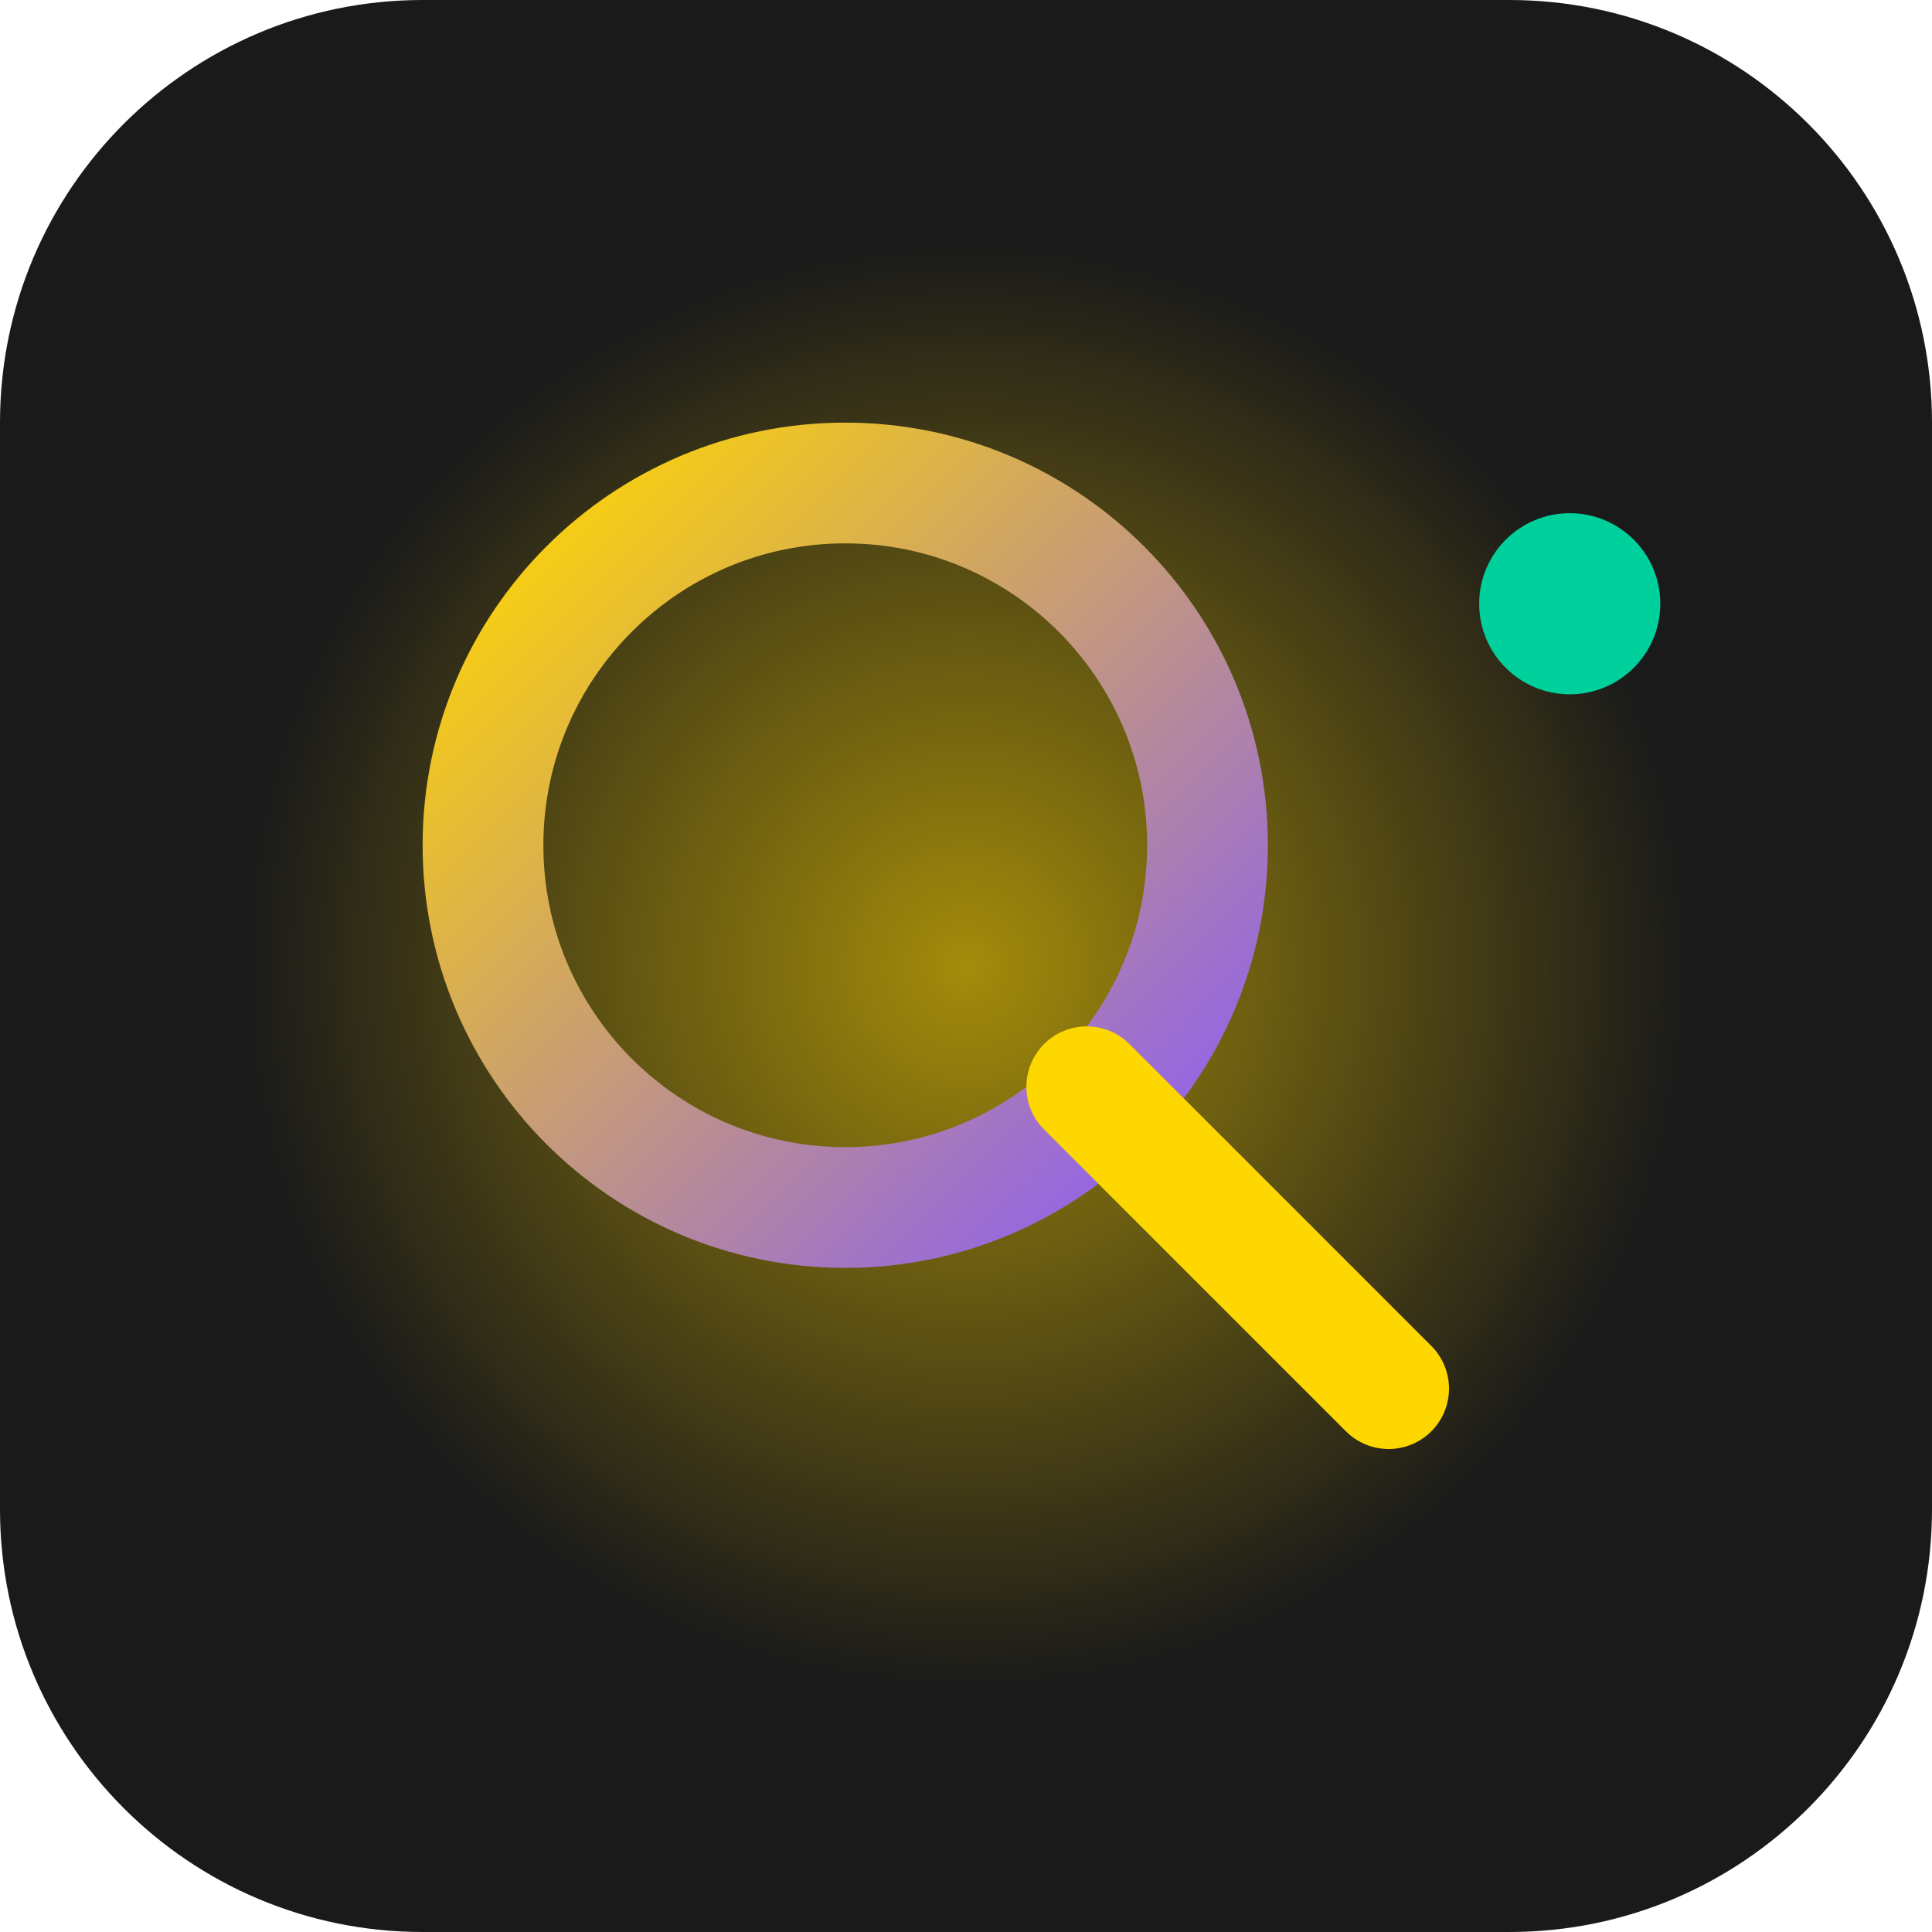
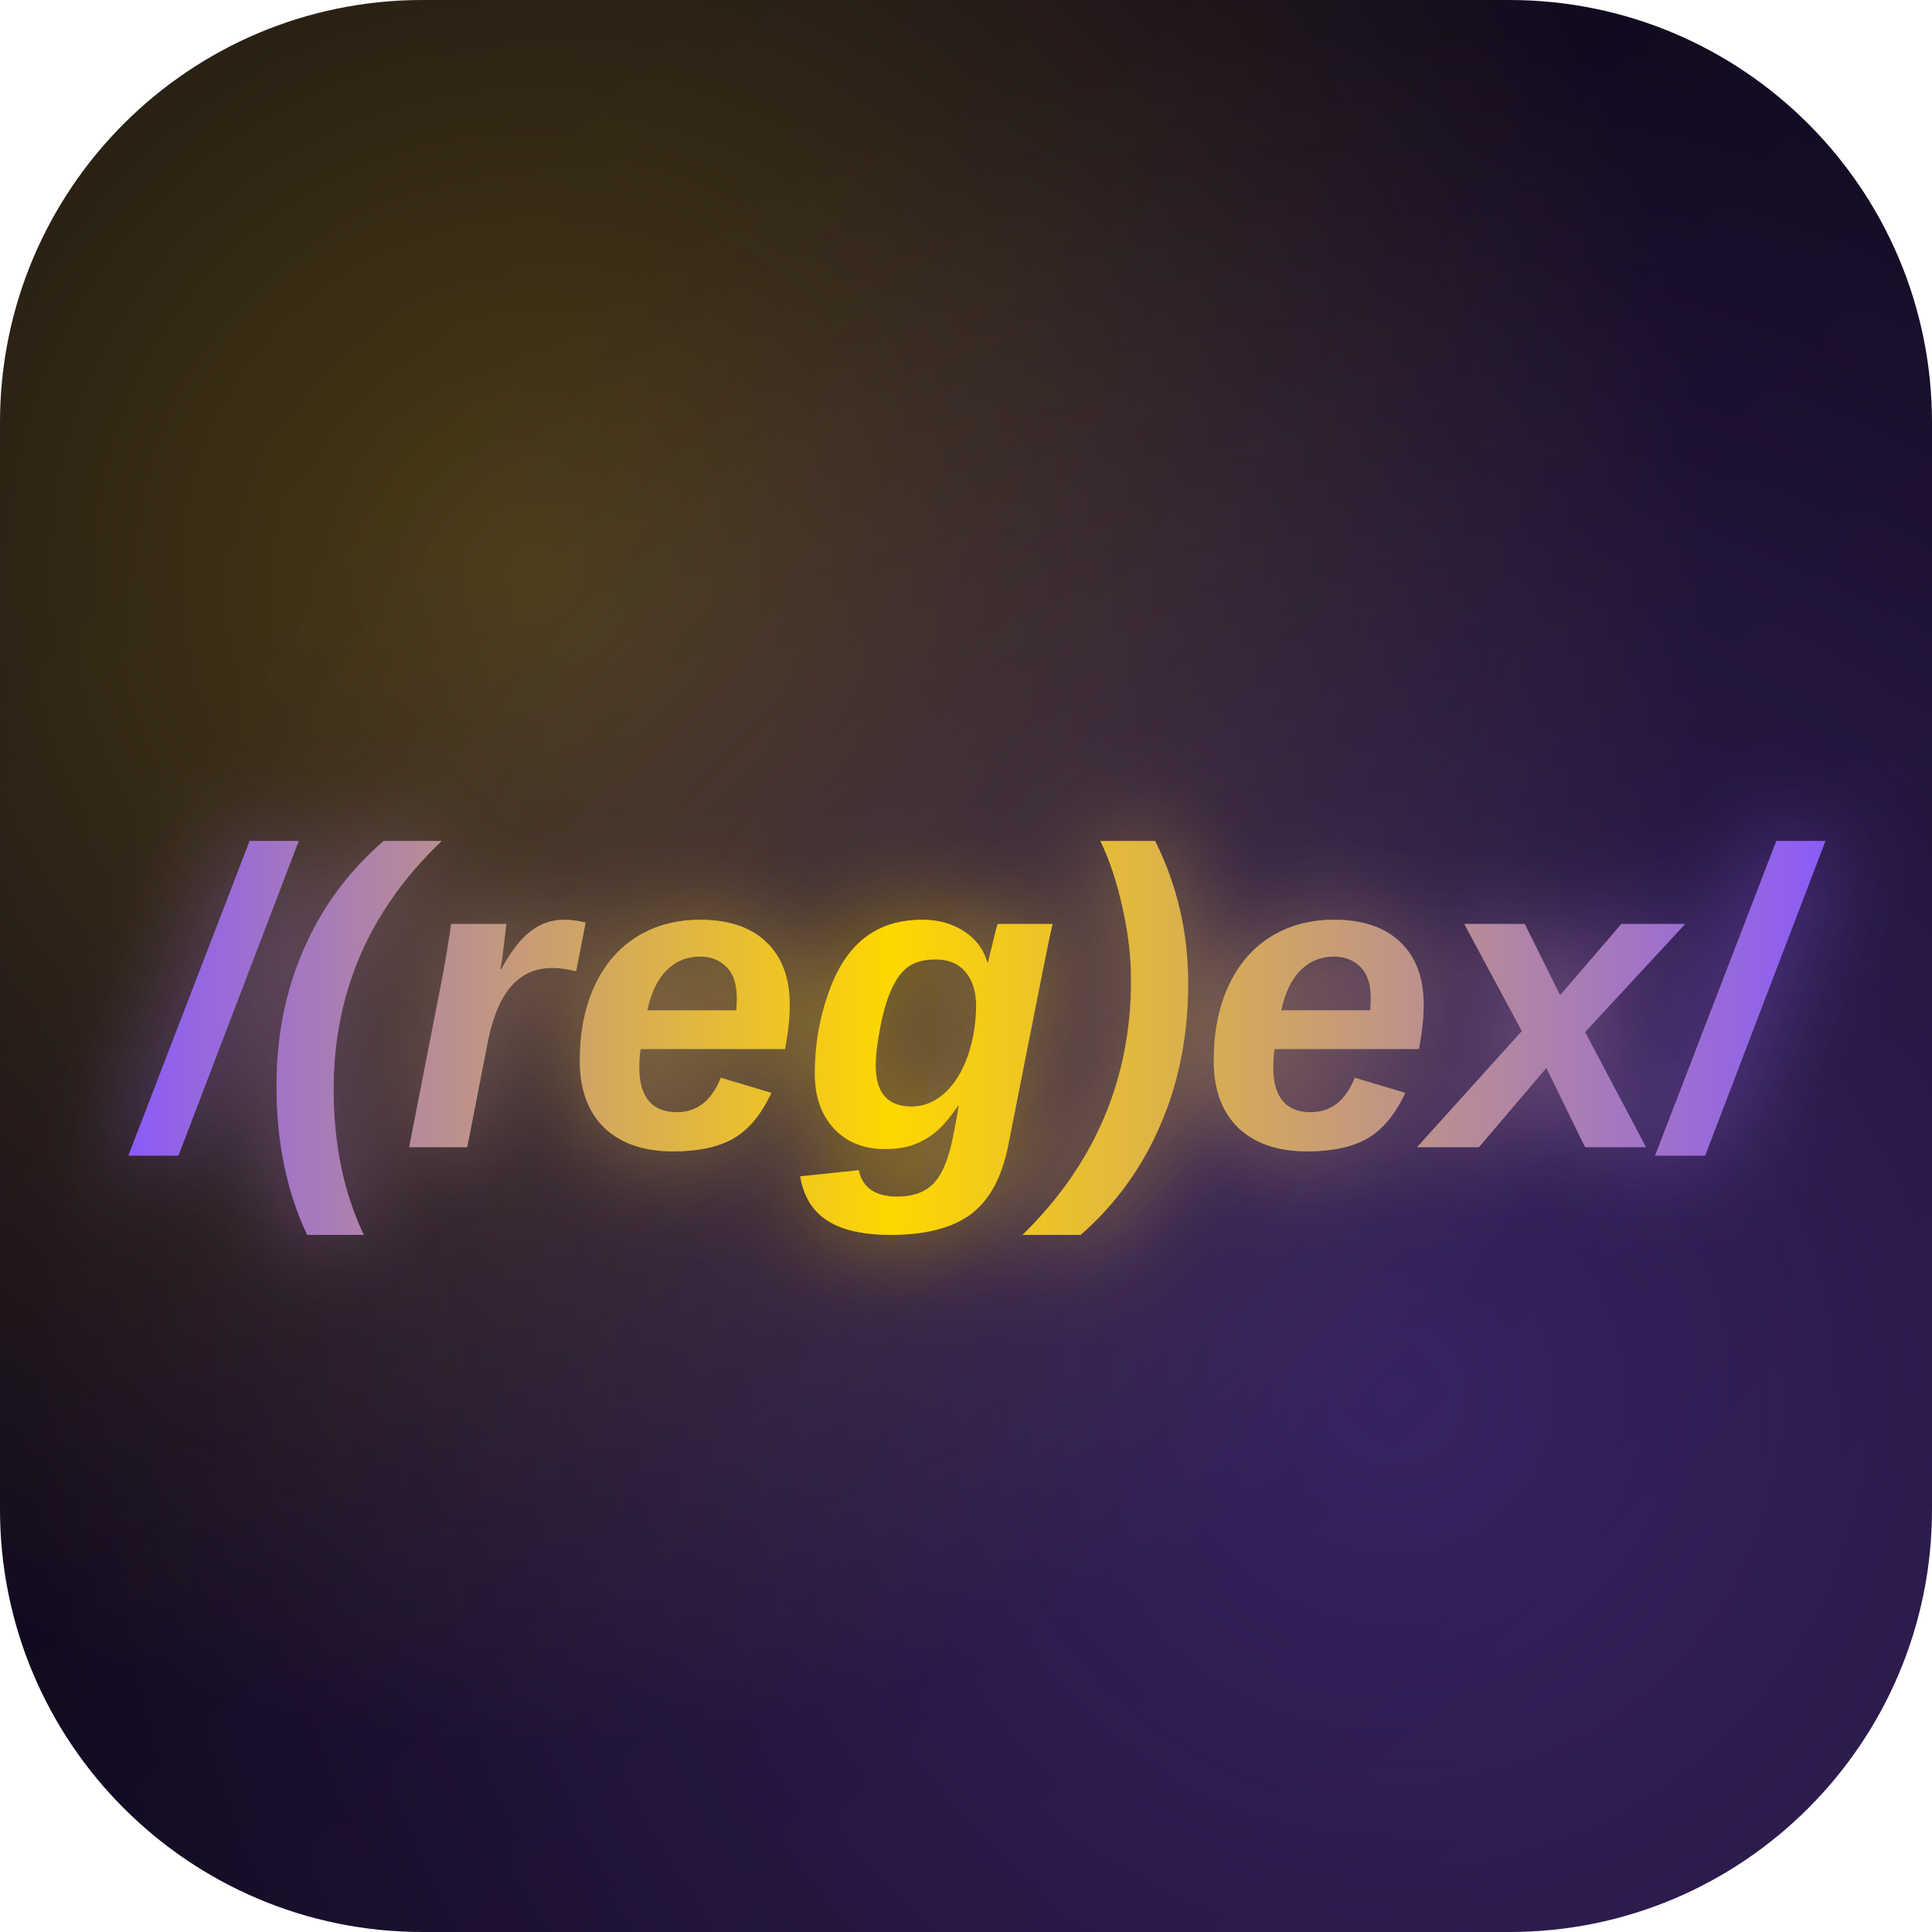
<svg xmlns="http://www.w3.org/2000/svg" viewBox="0 0 64 64">
  <defs>
-     <linearGradient id="ring" x1="0" y1="0" x2="1" y2="1">
-       <stop offset="0%" stop-color="#FFD700" />
+     <linearGradient id="bg" x1="0" y1="0" x2="1" y2="1">
+       <stop offset="0%" stop-color="#0b0714" />
+       <stop offset="100%" stop-color="#1c0f2f" />
+     </linearGradient>
+     <radialGradient id="glowYellow" cx="28%" cy="30%" r="60%">
+       <stop offset="0%" stop-color="#FFD700" stop-opacity="0.25" />
+       <stop offset="100%" stop-color="#FFD700" stop-opacity="0" />
+     </radialGradient>
+     <radialGradient id="glowPurple" cx="72%" cy="72%" r="70%">
+       <stop offset="0%" stop-color="#8B5CF6" stop-opacity="0.28" />
+       <stop offset="100%" stop-color="#8B5CF6" stop-opacity="0" />
+     </radialGradient>
+     <linearGradient id="textGradient" x1="0" y1="0" x2="1" y2="0">
+       <stop offset="0%" stop-color="#8B5CF6" />
+       <stop offset="45%" stop-color="#FFD700" />
      <stop offset="100%" stop-color="#8B5CF6" />
    </linearGradient>
-     <radialGradient id="glow" cx="50%" cy="50%" r="50%">
-       <stop offset="0%" stop-color="#FFD700" stop-opacity="0.6" />
-       <stop offset="100%" stop-color="#FFD700" stop-opacity="0" />
-     </radialGradient>
+     <filter id="neon" x="-40%" y="-40%" width="180%" height="180%">
+       <feGaussianBlur stdDeviation="1.6" result="blur" />
+       <feMerge>
+         <feMergeNode in="blur" />
+         <feMergeNode in="SourceGraphic" />
+       </feMerge>
+     </filter>
  </defs>
-   <rect width="64" height="64" rx="14" fill="#1a1a1a" />
-   <circle cx="32" cy="32" r="24" fill="url(#glow)" />
-   <g transform="translate(0 0)">
-     <circle cx="28" cy="28" r="12" fill="none" stroke="url(#ring)" stroke-width="4" />
-     <line x1="36" y1="36" x2="46" y2="46" stroke="#FFD700" stroke-width="4" stroke-linecap="round" />
-   </g>
-   <g>
-     <circle cx="52" cy="20" r="3" fill="#00D09C" />
-     <animateTransform attributeName="transform" attributeType="XML" type="rotate" from="0 32 32" to="360 32 32" dur="2.8s" repeatCount="indefinite" />
-     <animate attributeName="opacity" values="1;0.2;1" dur="1.4s" repeatCount="indefinite" />
+   <rect width="64" height="64" rx="14" fill="url(#bg)" />
+   <rect width="64" height="64" rx="14" fill="url(#glowYellow)" />
+   <rect width="64" height="64" rx="14" fill="url(#glowPurple)" />
+   <g font-family="'Segoe UI', 'Arial', sans-serif" font-weight="700" font-style="italic" text-anchor="middle">
+     <text x="32" y="38" font-size="14" textLength="52" lengthAdjust="spacingAndGlyphs" fill="url(#textGradient)" opacity="0.6" filter="url(#neon)">/(reg)ex/</text>
+     <text x="32" y="38" font-size="14" textLength="52" lengthAdjust="spacingAndGlyphs" fill="url(#textGradient)">/(reg)ex/</text>
  </g>
</svg>
